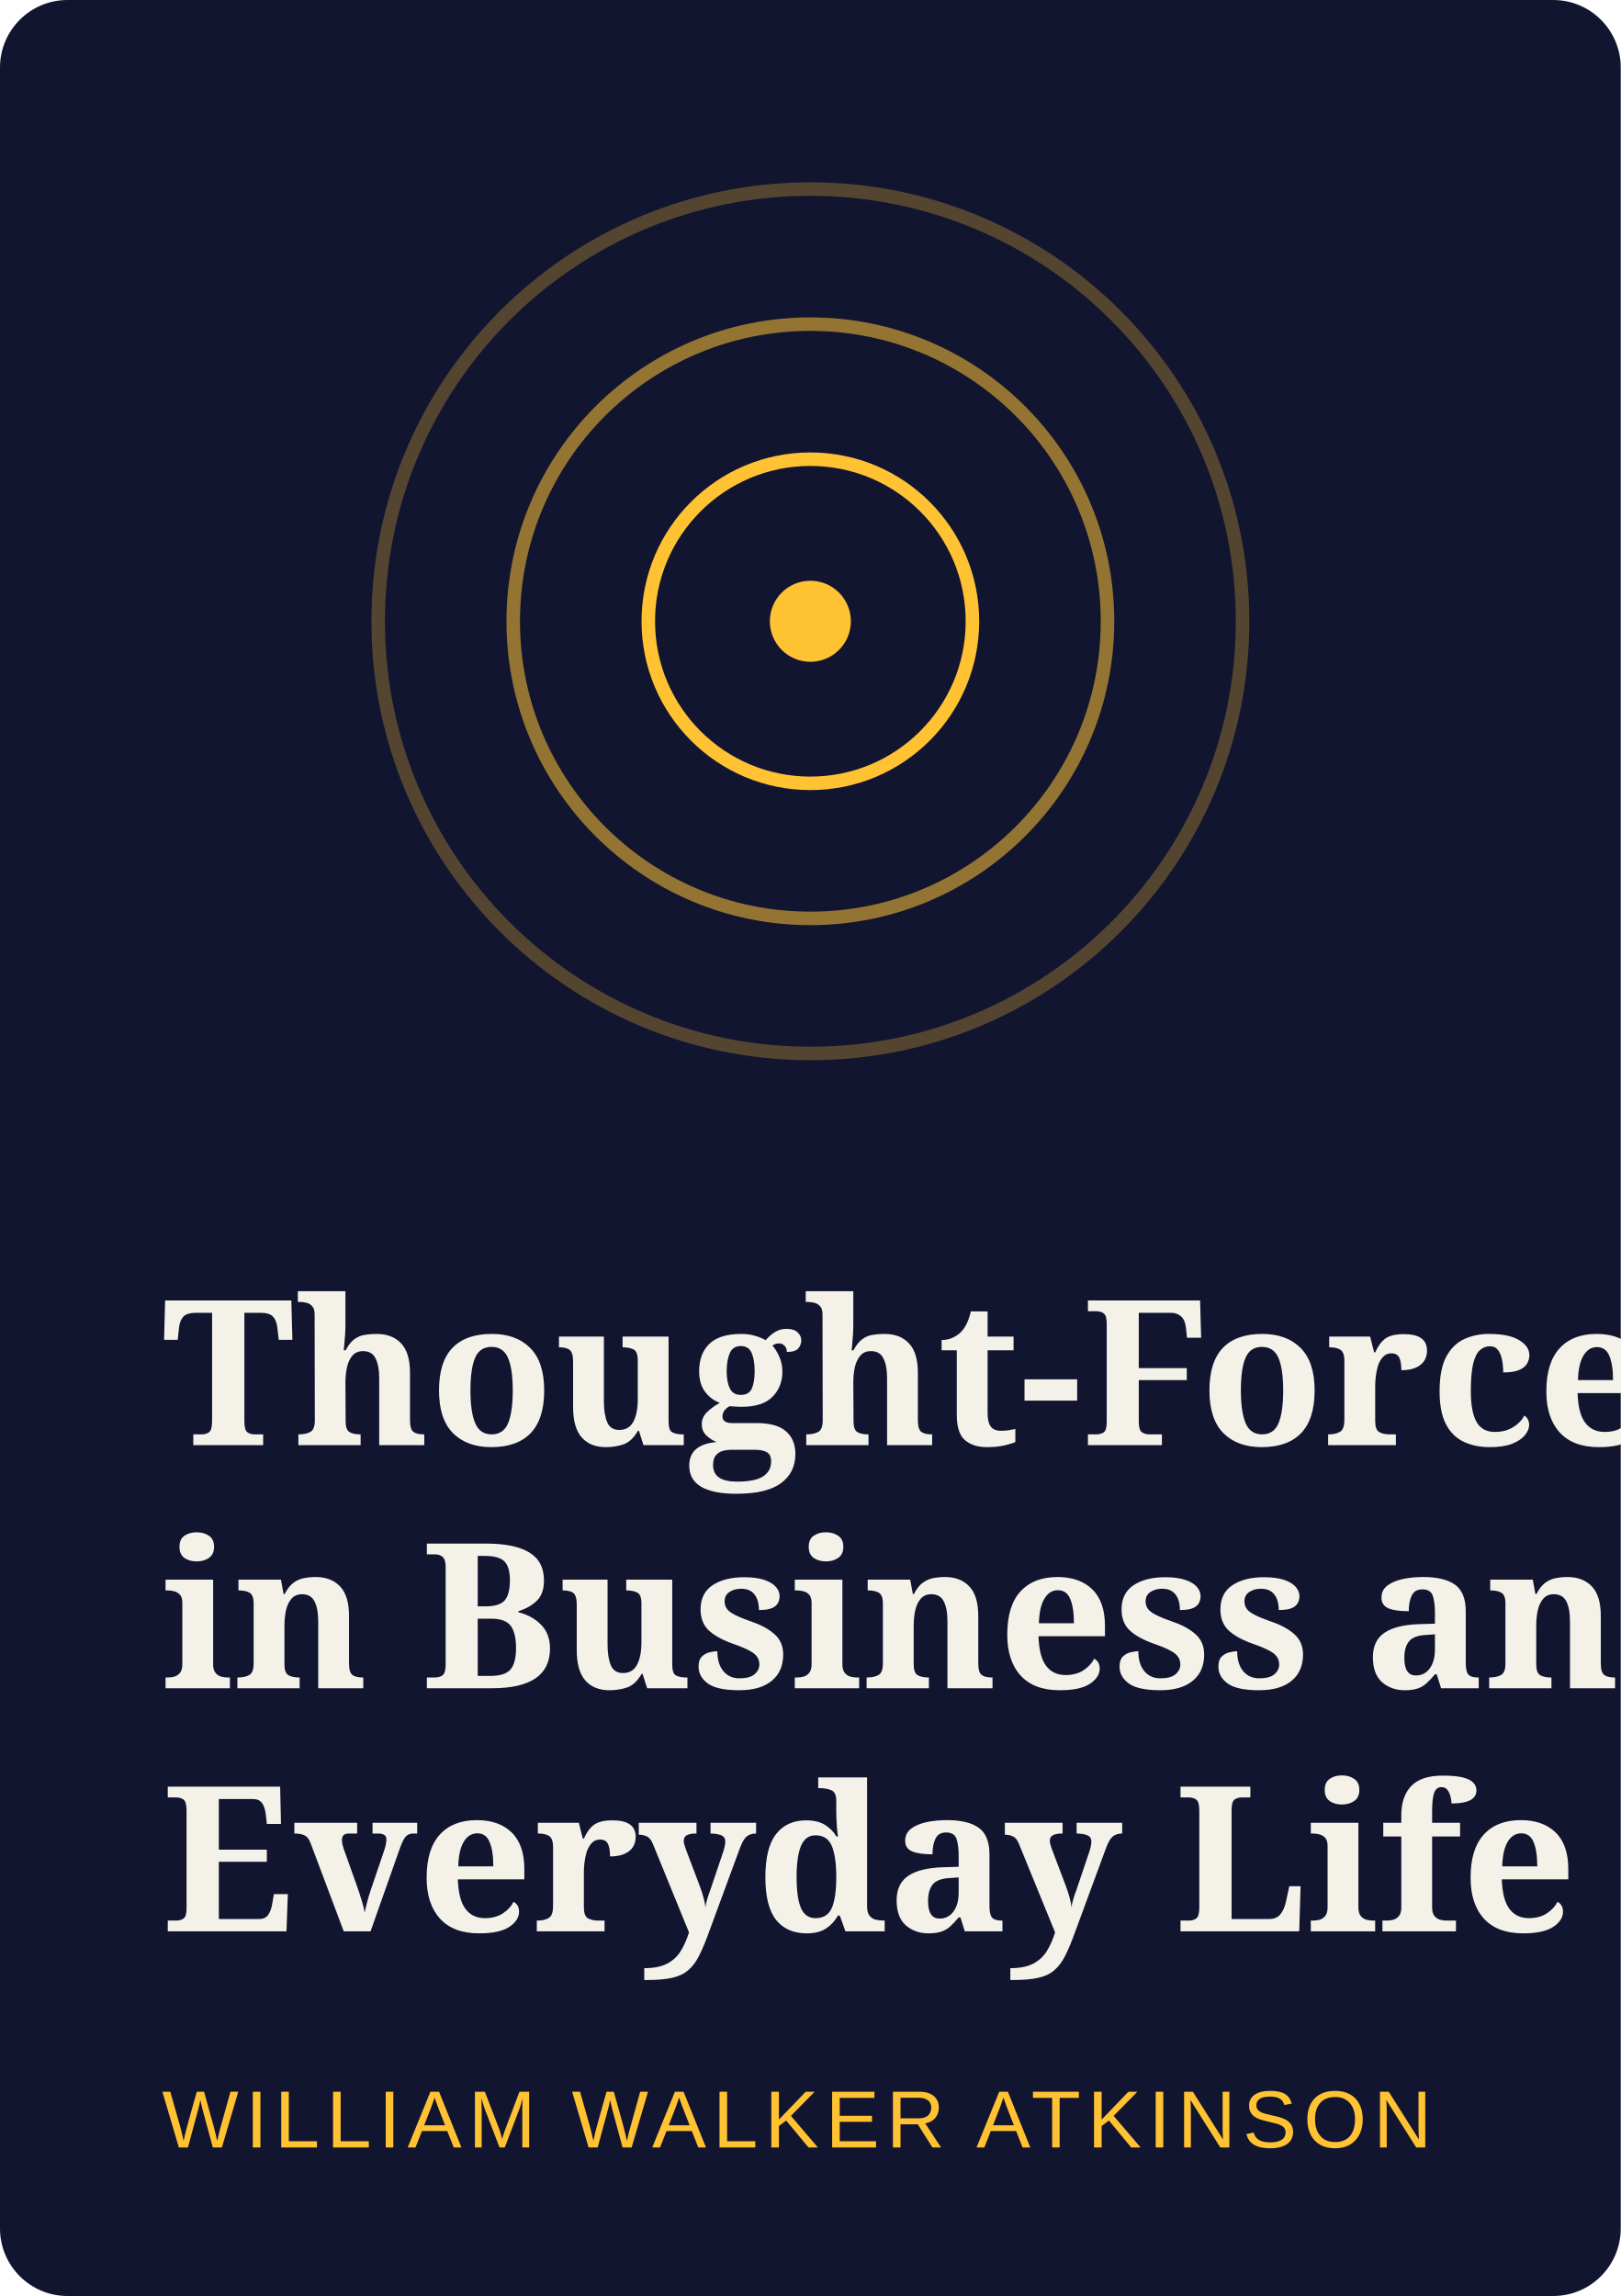
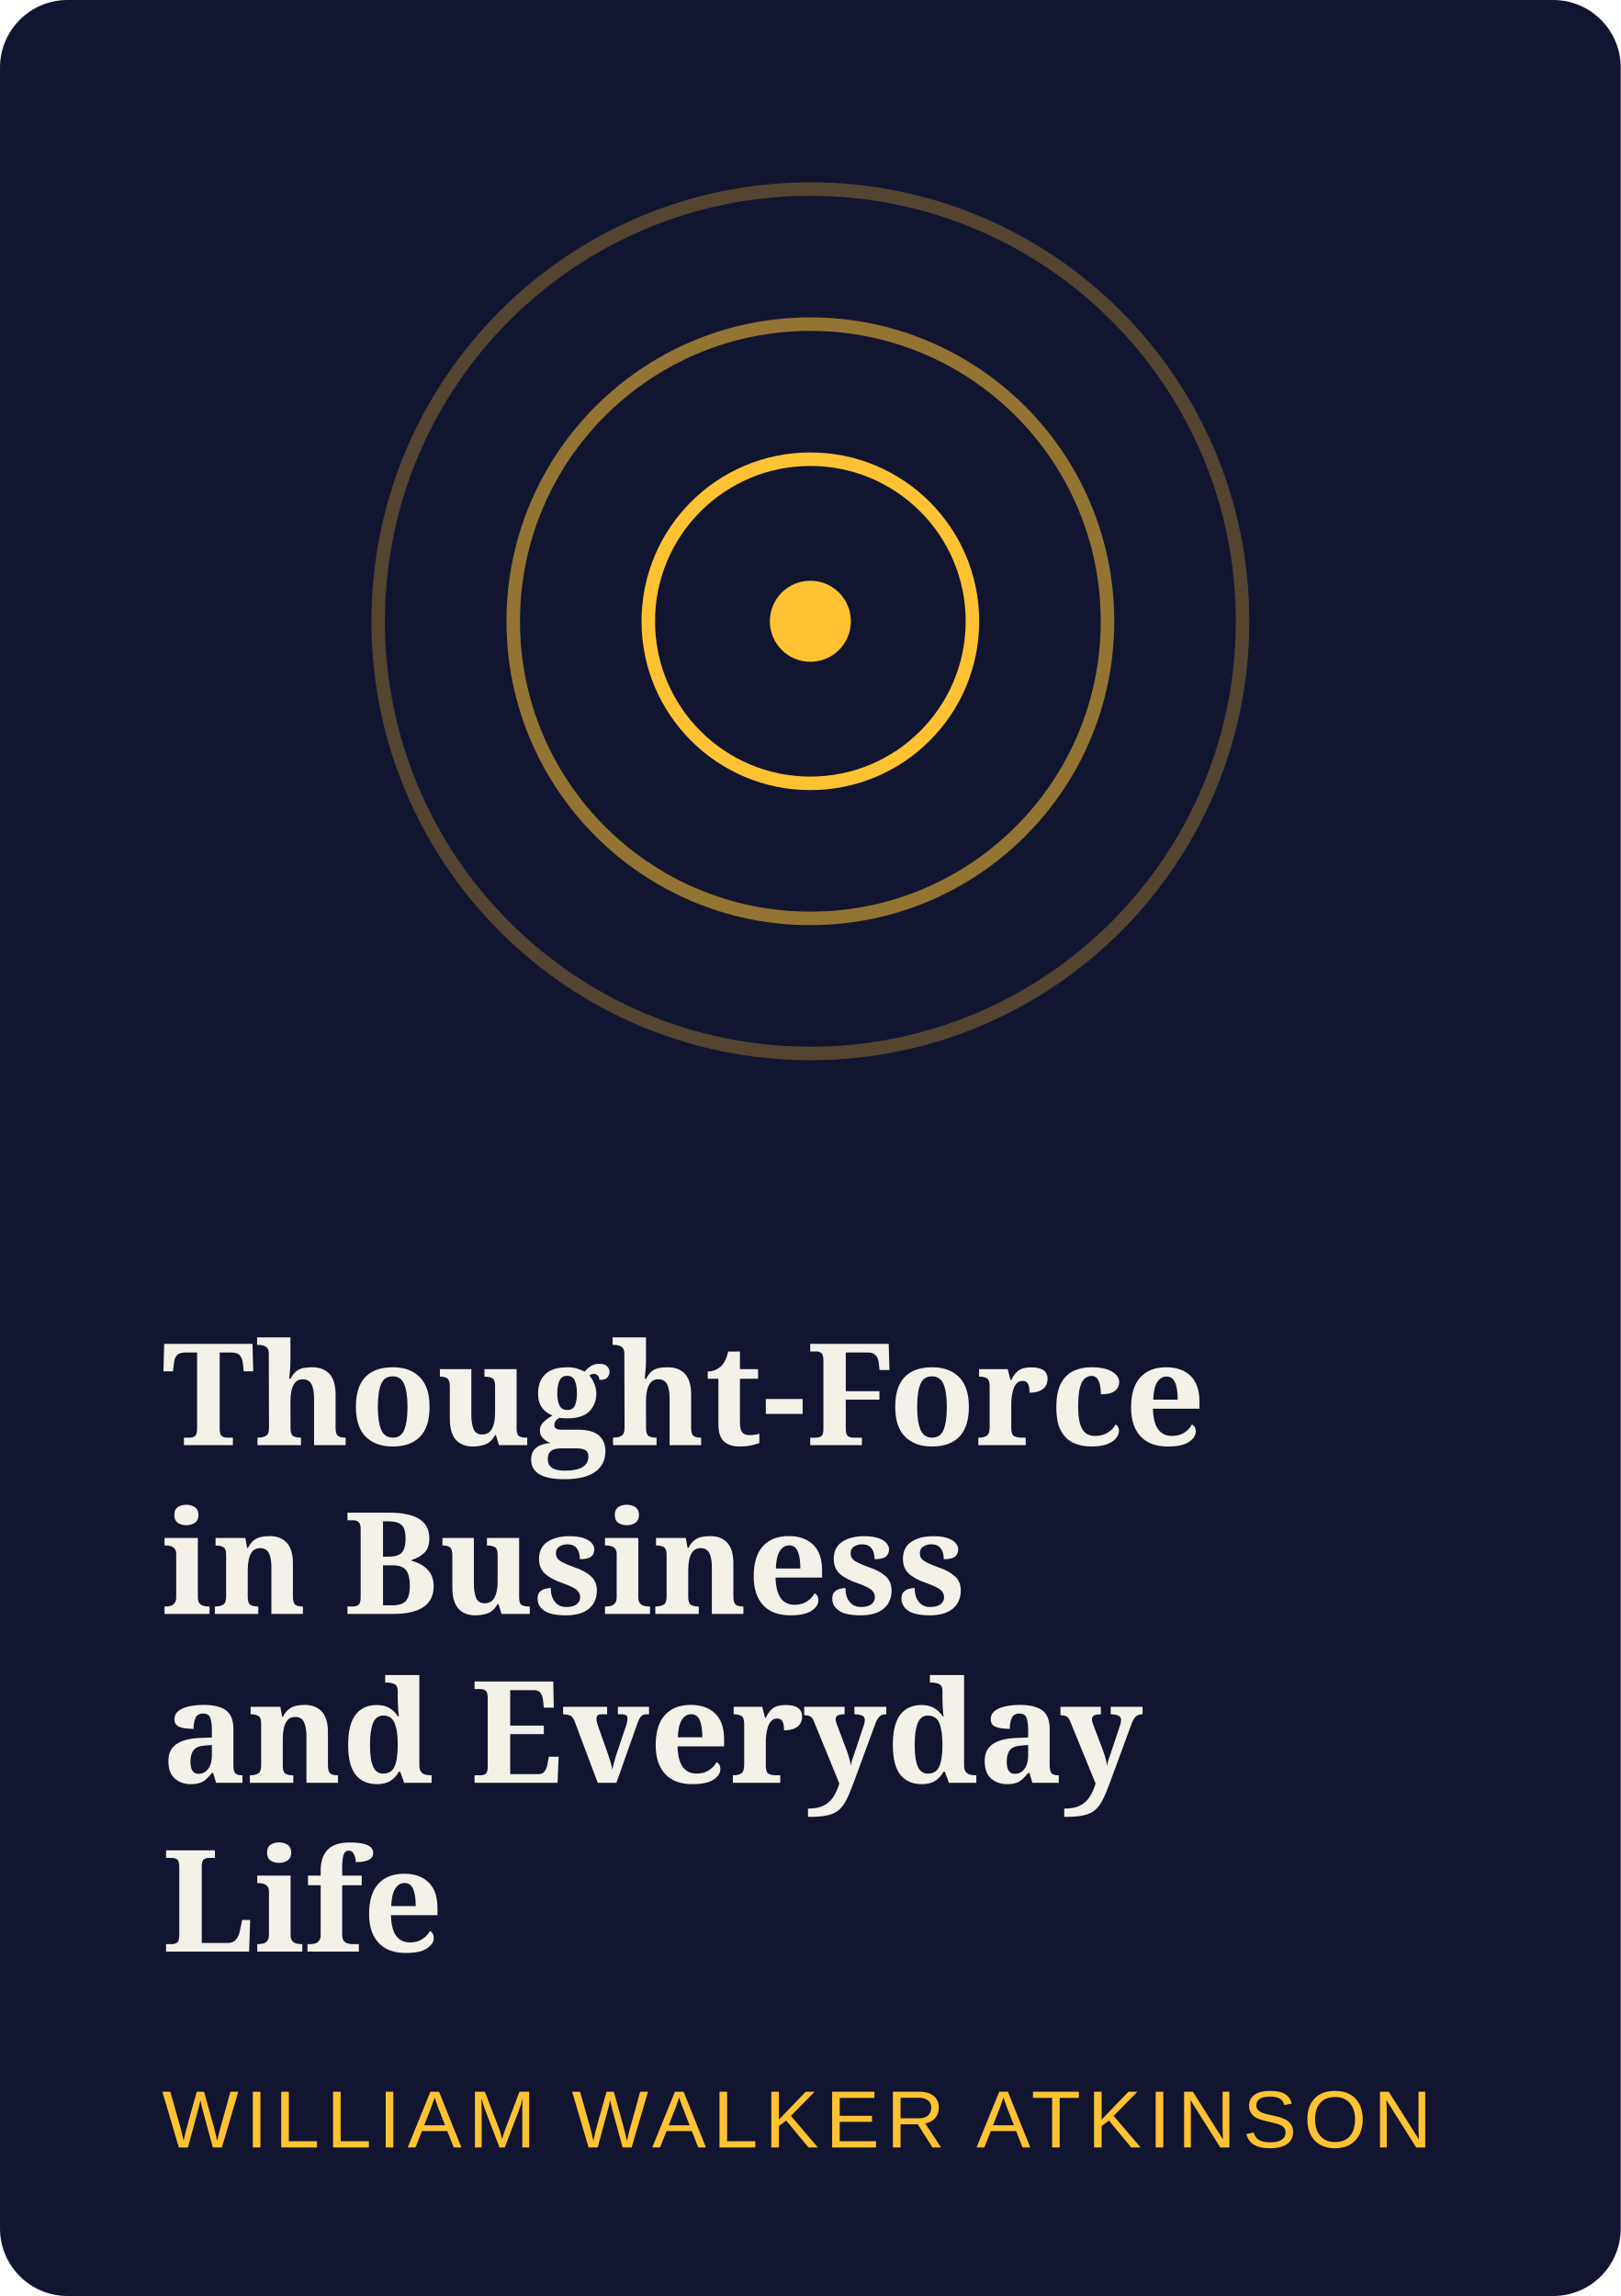
<svg xmlns="http://www.w3.org/2000/svg" viewBox="0 0 240 340" width="240" height="340">
  <rect width="240" height="340" rx="10" fill="#121530" />
  <g fill="none" stroke="#ffc233" stroke-width="2">
    <circle cx="120" cy="92" r="64" opacity=".28" />
    <circle cx="120" cy="92" r="44" opacity=".55" />
    <circle cx="120" cy="92" r="24" />
  </g>
  <circle cx="120" cy="92" r="6" fill="#ffc233" />
-   <text x="24" y="214" font-family="Georgia,serif" font-size="30" font-weight="700" fill="#f3f1e8">
+   <text x="24" y="214" font-family="Georgia,serif" font-size="21" font-weight="700" fill="#f3f1e8">
    <tspan x="24" dy="0">Thought-Force</tspan>
-     <tspan x="24" dy="36">in Business and</tspan>
-     <tspan x="24" dy="36">Everyday Life</tspan>
+     <tspan x="24" dy="25">in Business</tspan>
+     <tspan x="24" dy="25">and Everyday</tspan>
+     <tspan x="24" dy="25">Life</tspan>
  </text>
  <text x="24" y="318" font-family="Arial,sans-serif" font-size="12" letter-spacing="1" fill="#ffc233">WILLIAM WALKER ATKINSON</text>
</svg>
